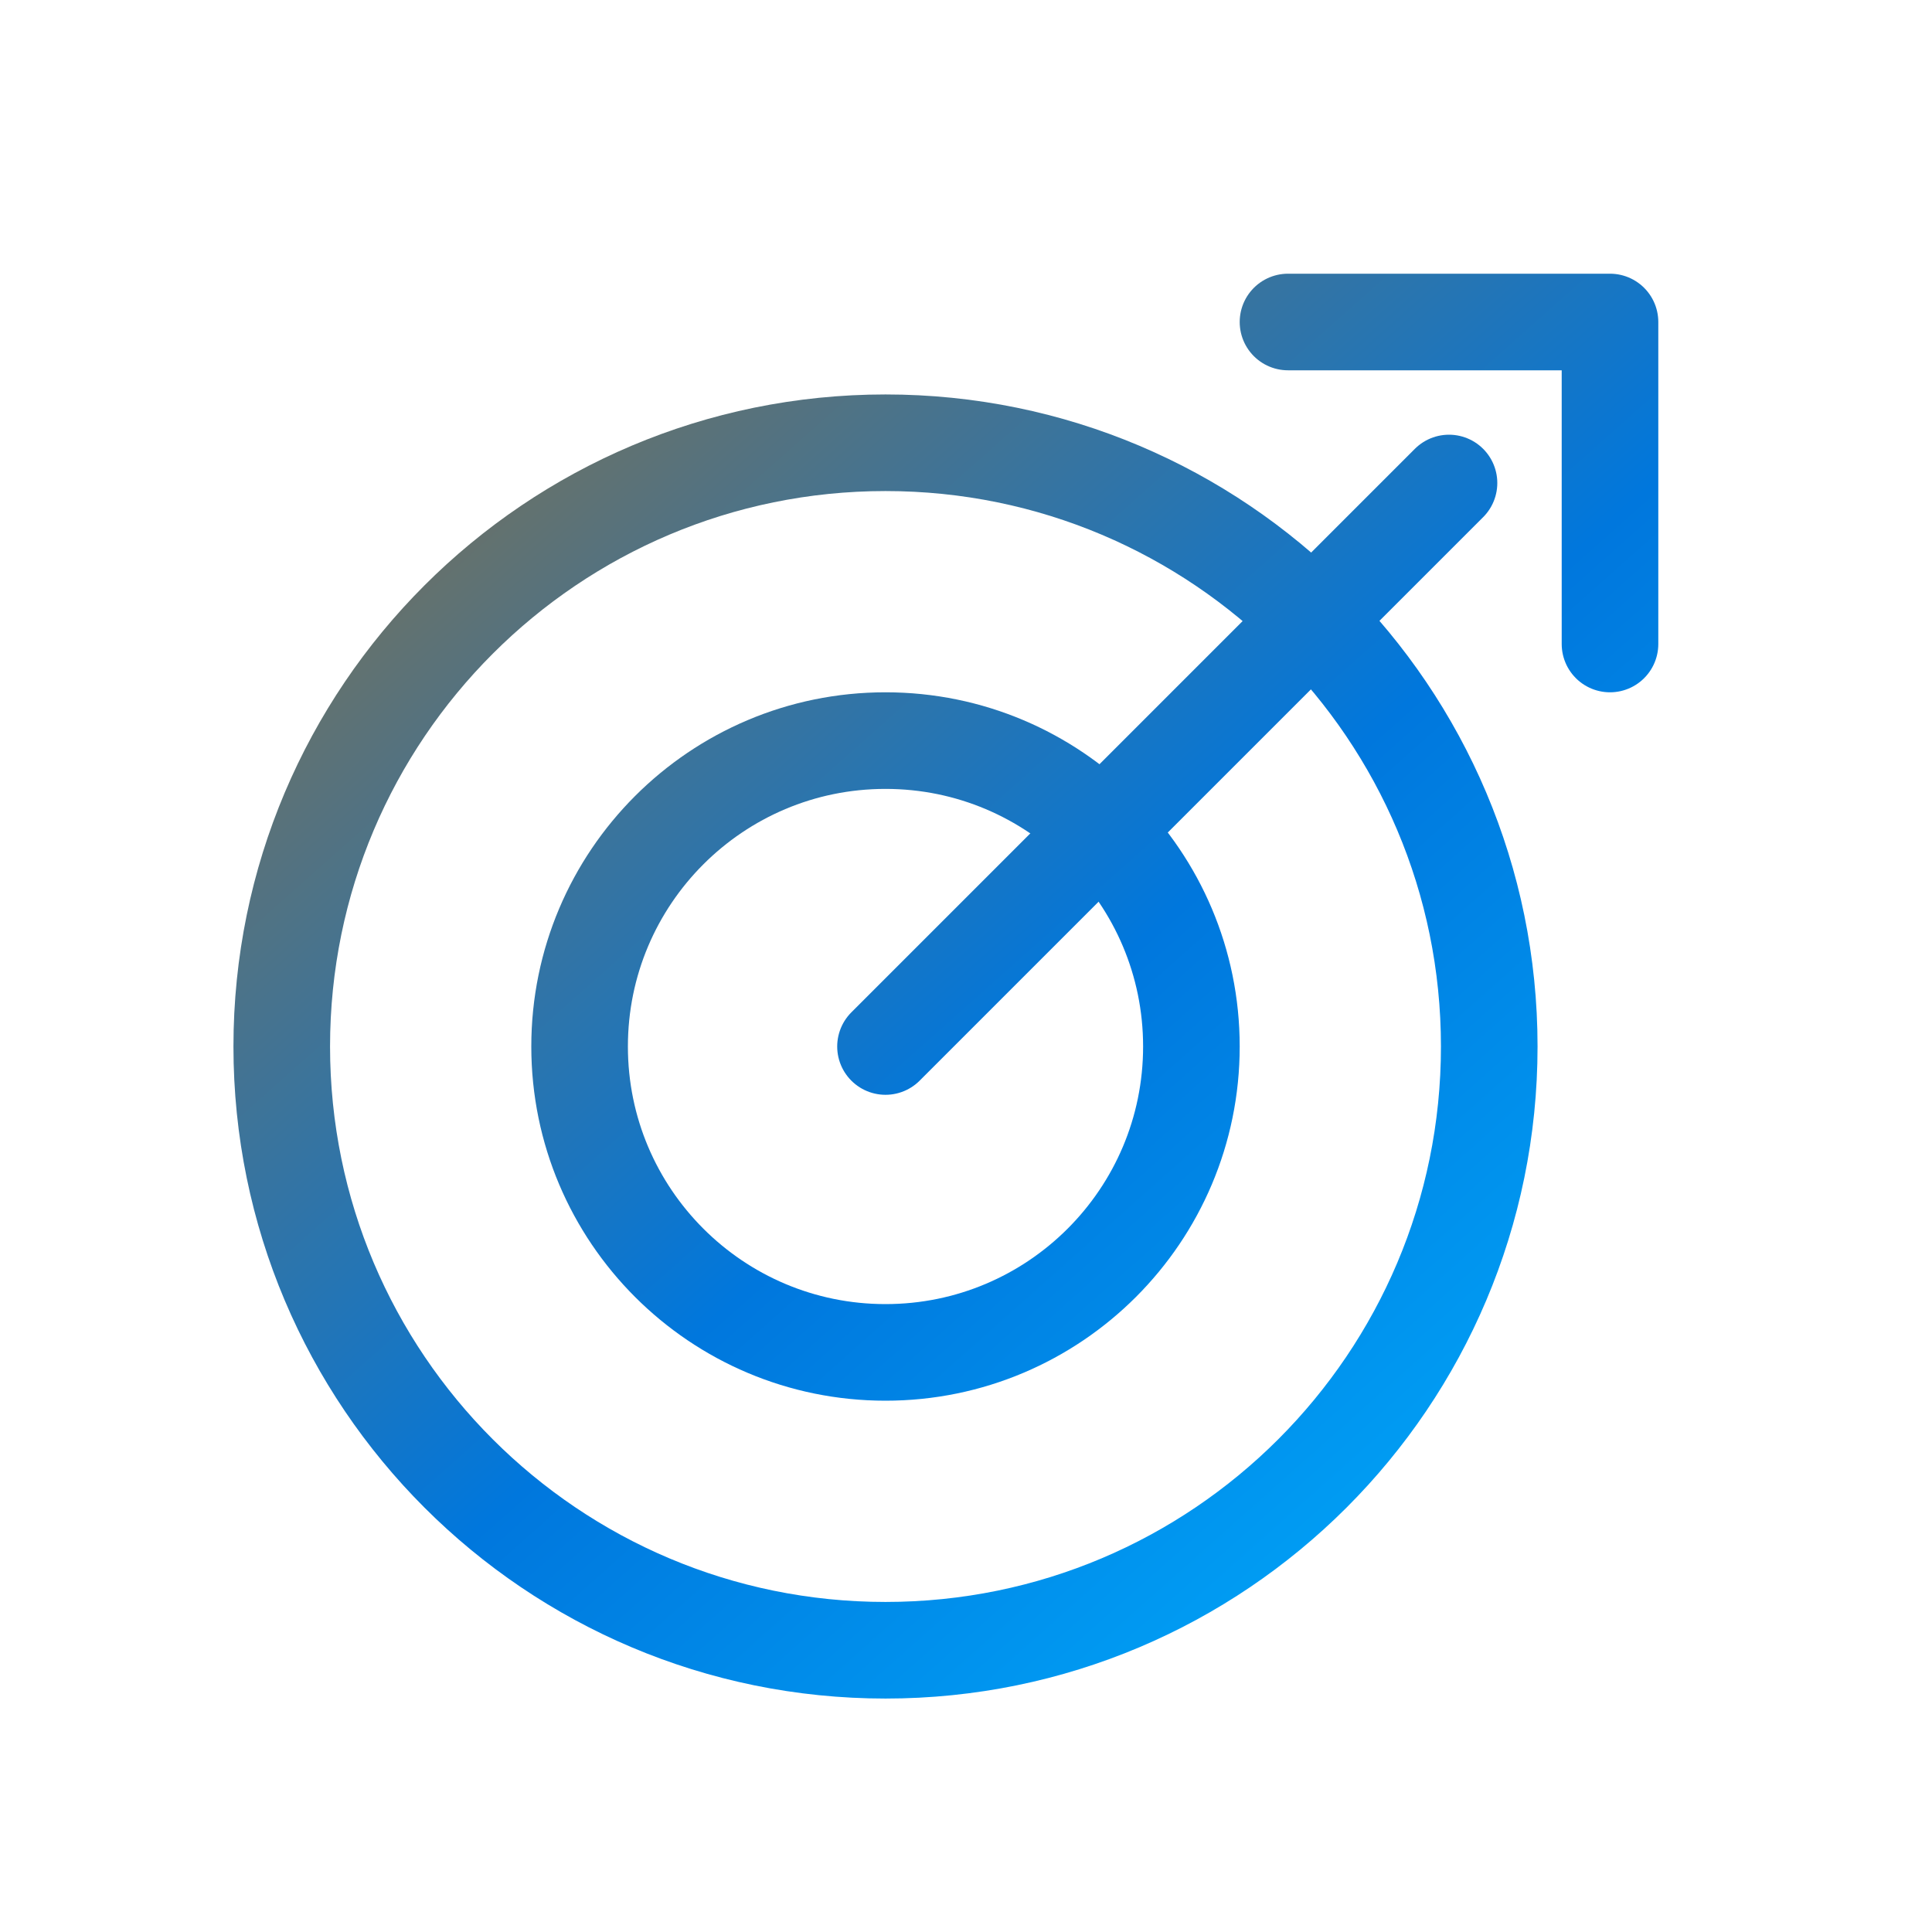
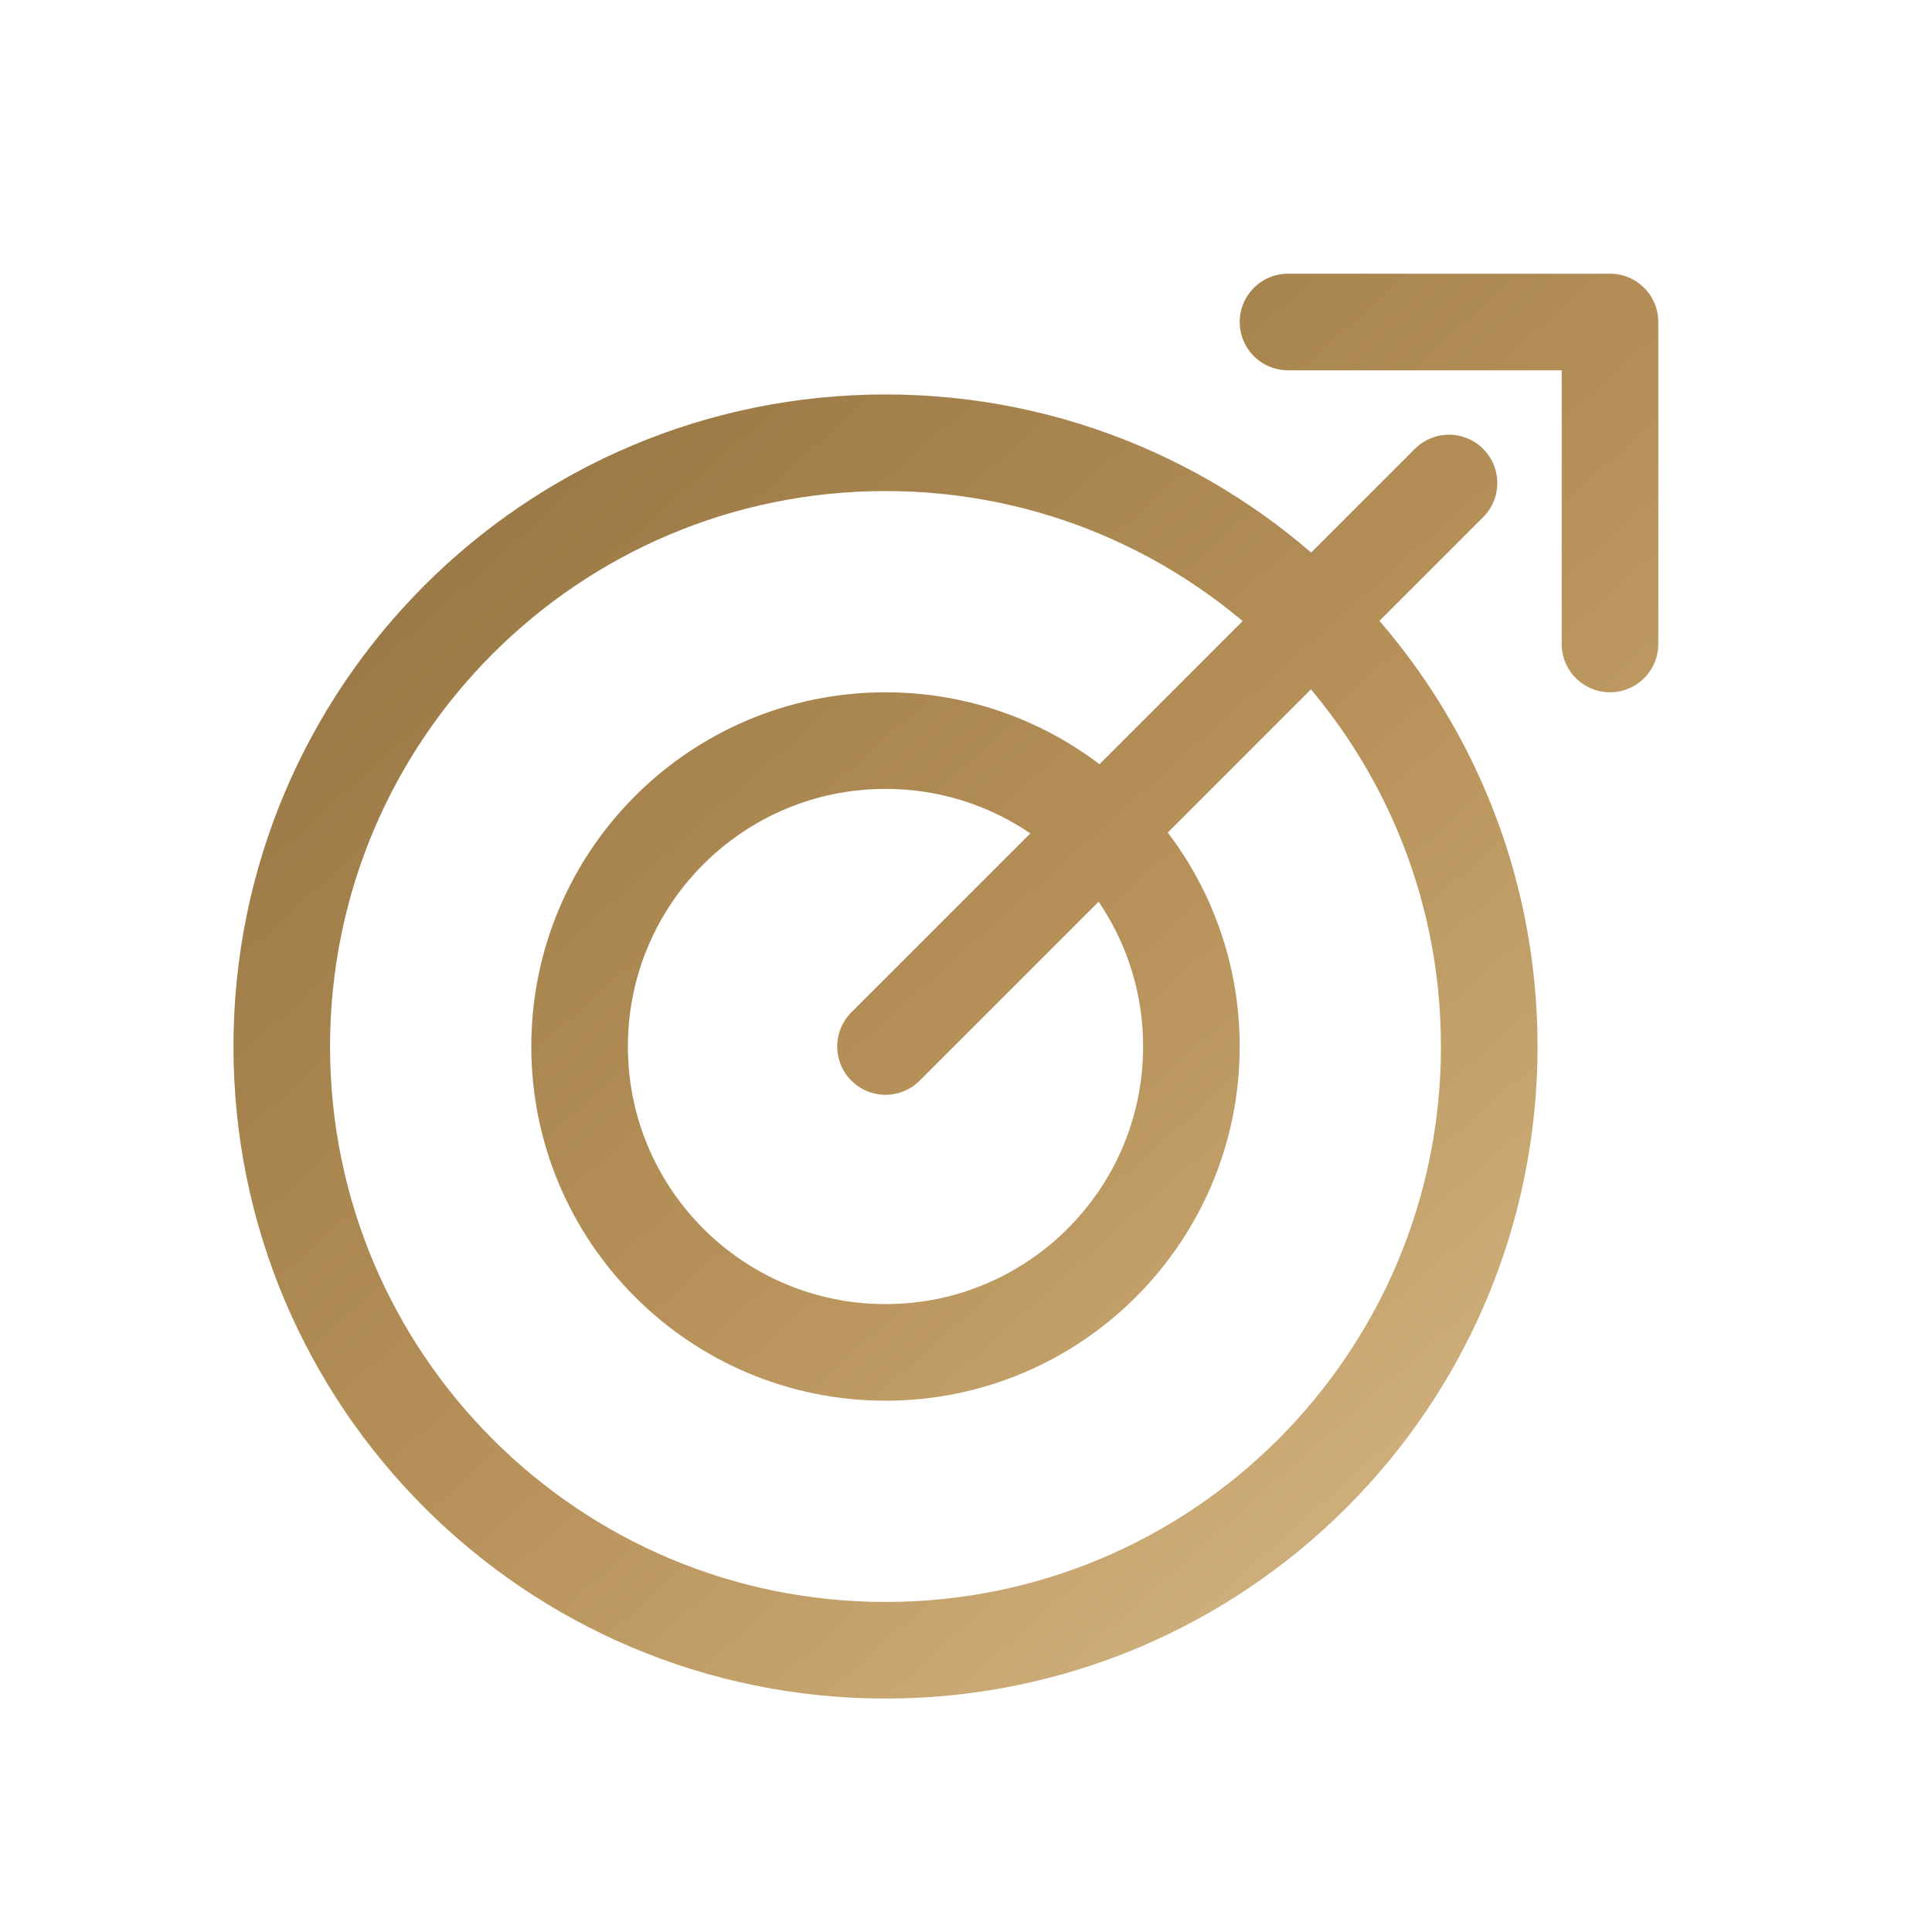
<svg xmlns="http://www.w3.org/2000/svg" viewBox="0 0 24 24" fill="none">
  <defs>
    <linearGradient id="aestheiaGradient" x1="4" y1="3" x2="20" y2="21" gradientUnits="userSpaceOnUse">
      <stop stop-color="#8f6f3e" />
-       <stop offset=".55" stop-color="#0077dd" />
-       <stop offset="1" stop-color="#00b0ff" />
+       <stop offset=".55" stop-color="#b8925a" />
+       <stop offset="1" stop-color="#d9bd8c" />
    </linearGradient>
  </defs>
  <g stroke="url(#aestheiaGradient)" stroke-width="1.2" stroke-linecap="round" stroke-linejoin="round">
    <circle cx="11" cy="13" r="7.5" />
    <circle cx="11" cy="13" r="3.8" />
    <path d="m11 13 7-7M16 4h4v4" />
  </g>
</svg>
